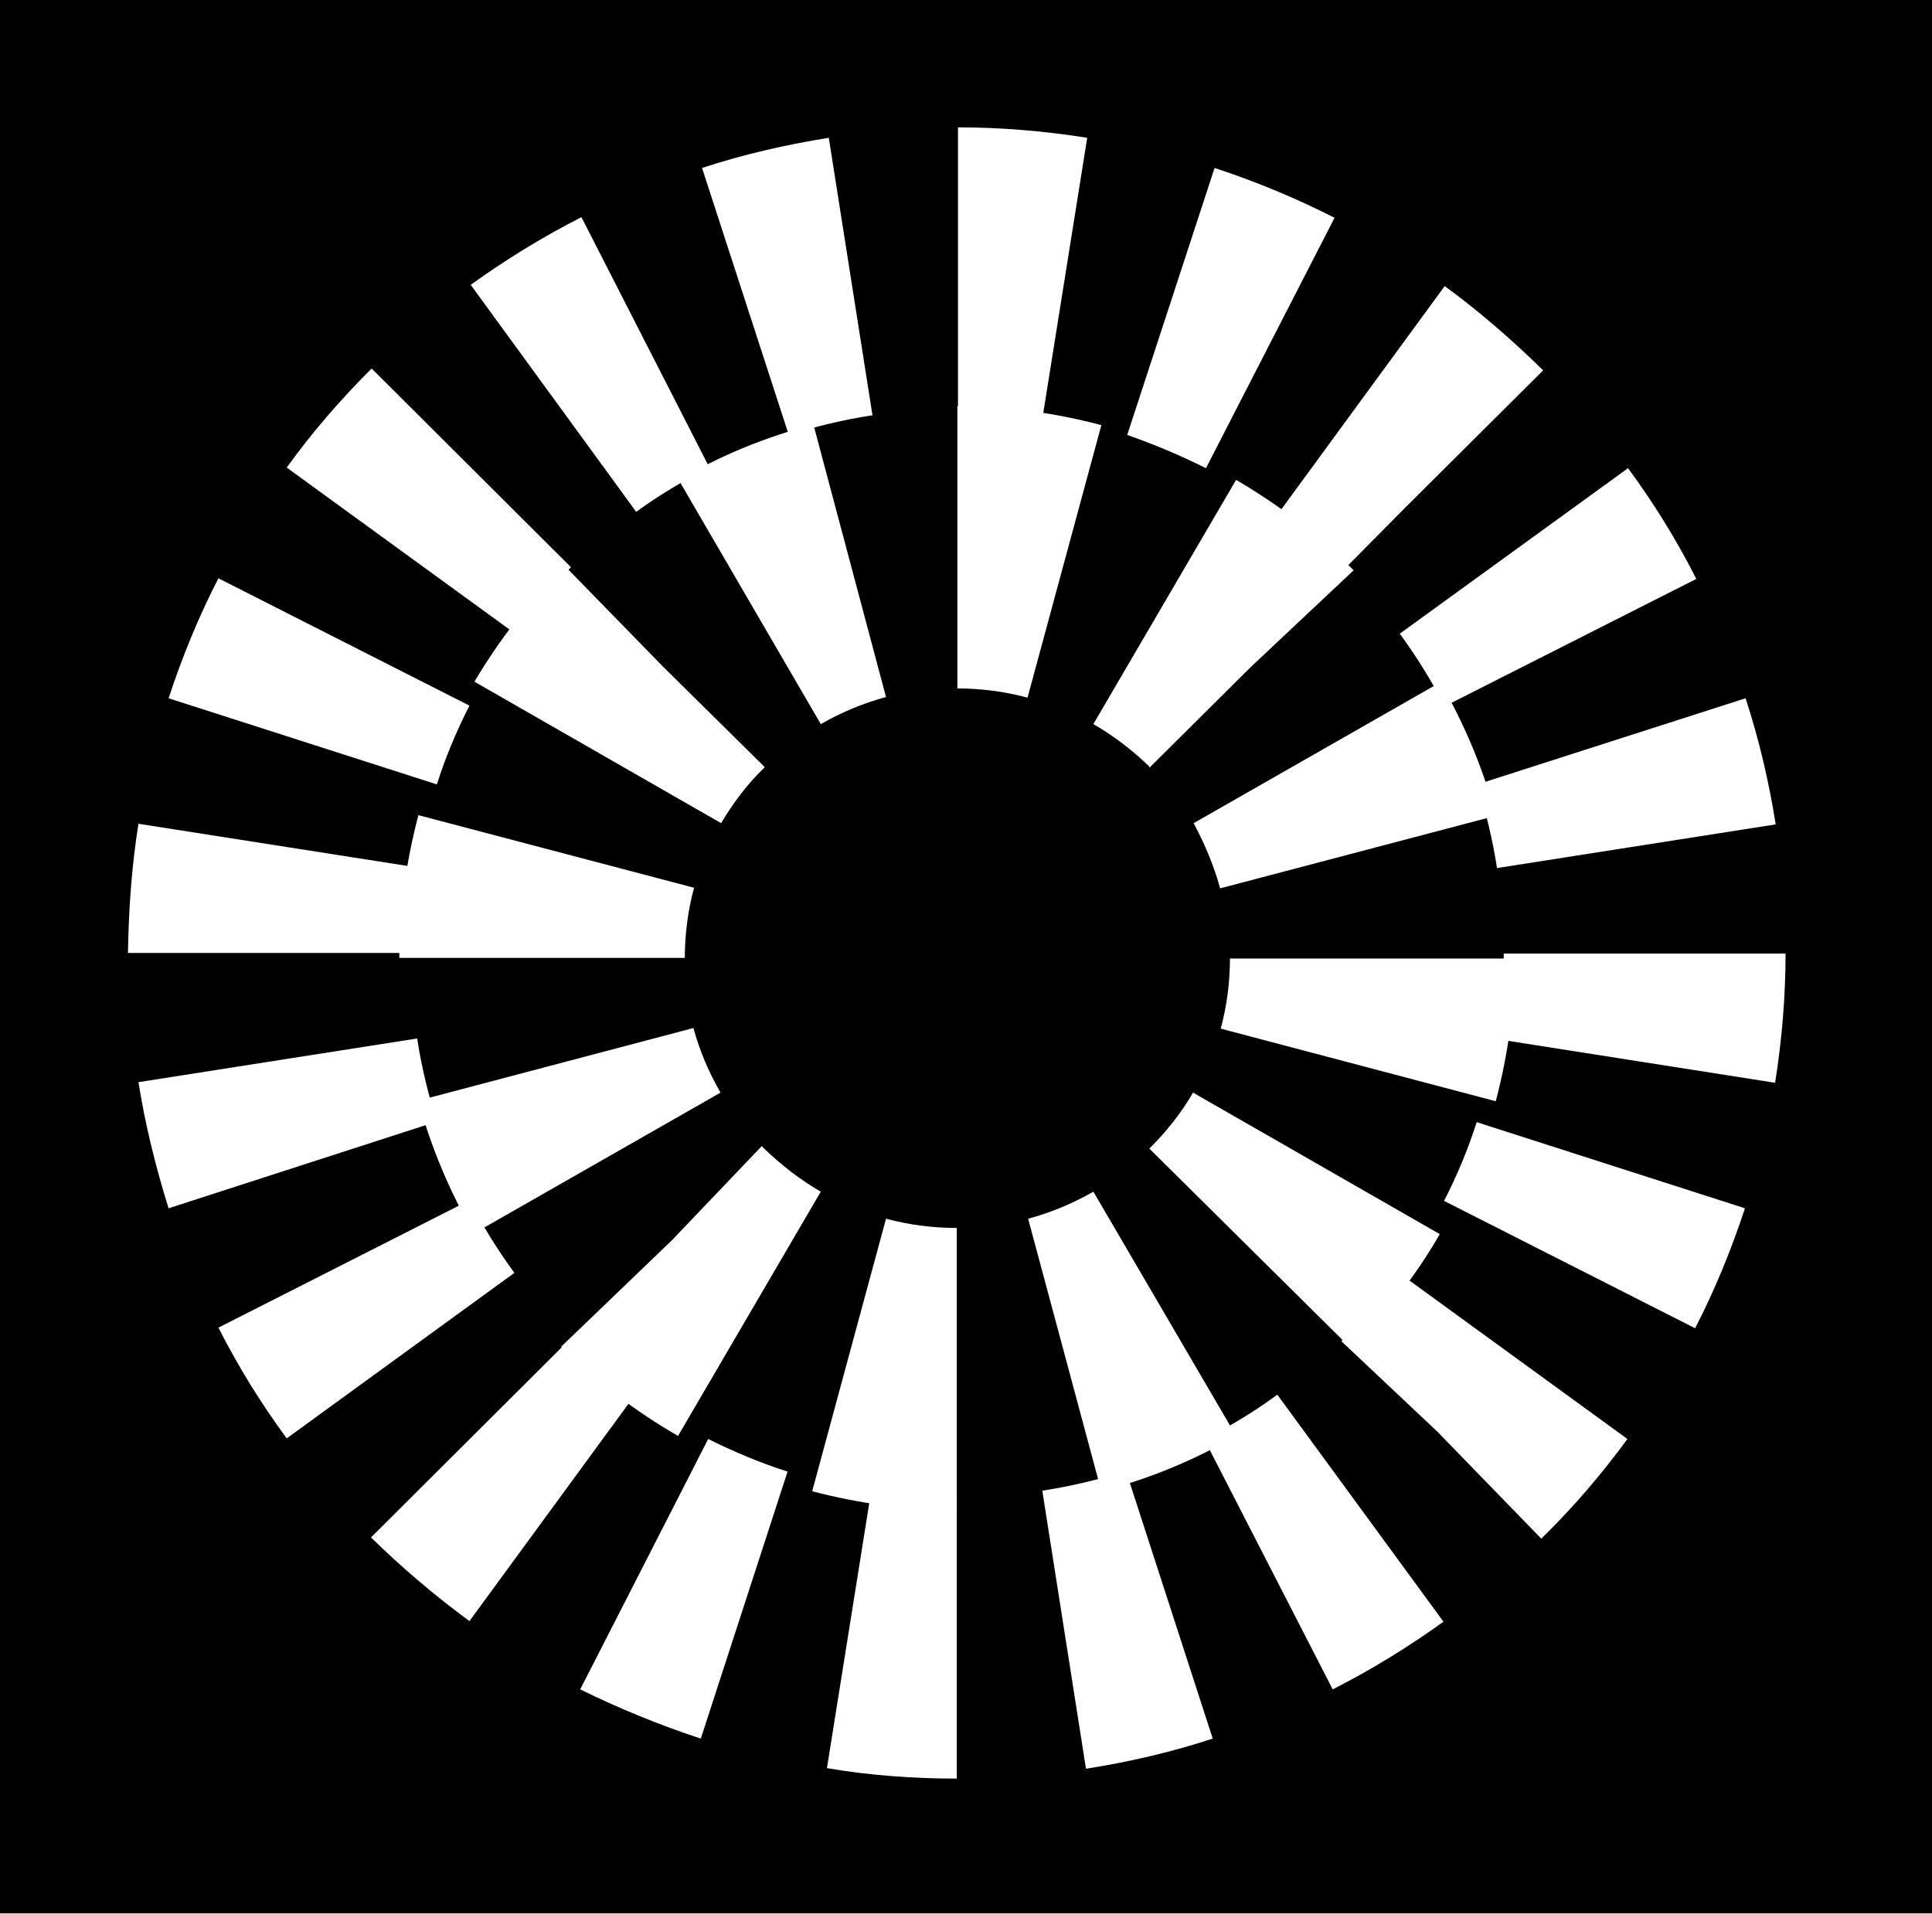
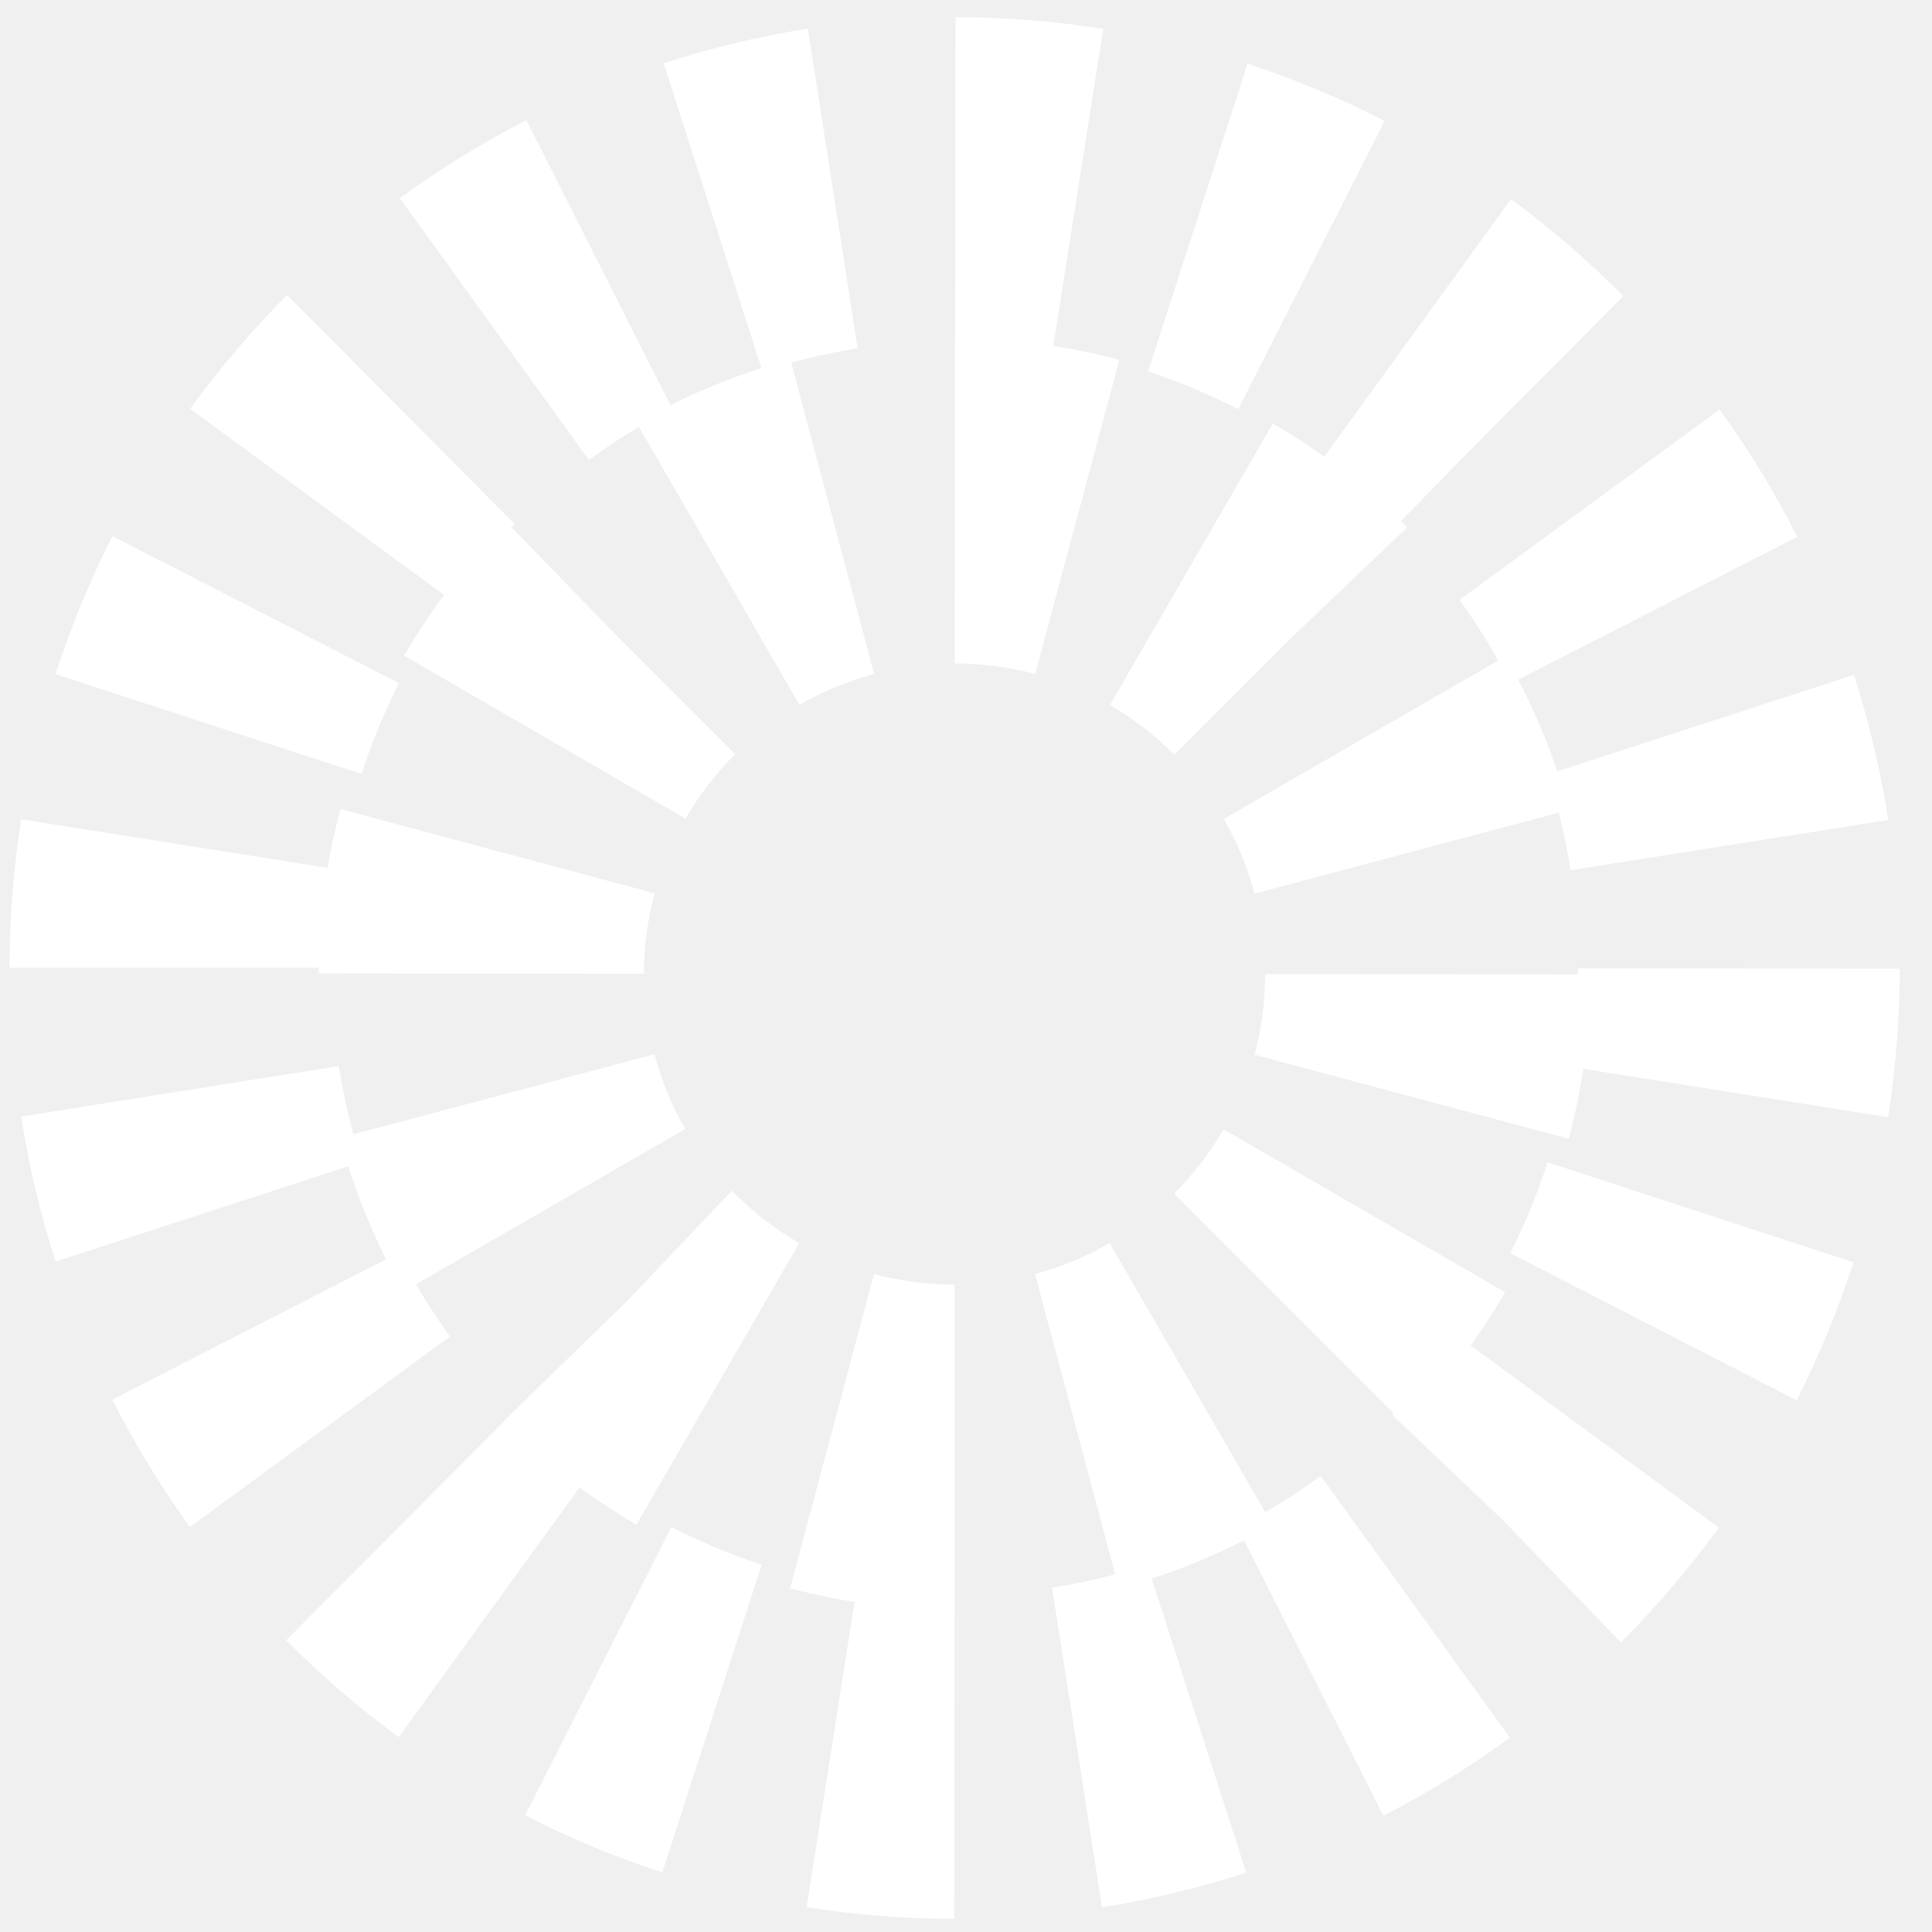
- <svg xmlns="http://www.w3.org/2000/svg" version="1.1" id="Layer_1" x="0px" y="0px" viewBox="0 0 314 311" style="enable-background:new 0 0 314 311;" xml:space="preserve">
-   <style type="text/css">
- 	.st0{fill:#FFFFFF;}
- </style>
-   <rect width="314" height="311" />
-   <path class="st0" d="M155.5,289.1l0-45.7c-4.6,0-9.3-0.4-13.9-1.1l-7.2,45.1C141.4,288.6,148.5,289.1,155.5,289.1L155.5,289.1z   M176.5,287.5c7-1.1,13.9-2.7,20.6-4.9L183,239.1c-4.4,1.4-9,2.5-13.6,3.2L176.5,287.5z M113.9,282.6l14.1-43.4  c-4.4-1.4-8.7-3.2-12.9-5.3l-20.8,40.7C100.6,277.7,107.2,280.4,113.9,282.6z M216.6,274.6c6.3-3.2,12.3-6.9,18-11l-27-36.9  c-3.7,2.7-7.7,5.2-11.9,7.2L216.6,274.6z M76.3,263.5l27-36.9c-3.7-2.7-7.3-5.7-10.6-9l-32.4,32.3l0,0  C65.3,254.8,70.7,259.4,76.3,263.5z M250.5,250.1l0.3-0.3c5-4.9,9.6-10.3,13.7-15.9l-37-26.9c-2.7,3.7-5.8,7.3-9,10.5l-0.5,0.5  l15.6,14.7L250.5,250.1z M46.6,233.8l37-26.9c-2.7-3.7-5.2-7.7-7.3-11.8l-40.8,20.7C38.7,222.1,42.4,228.1,46.6,233.8L46.6,233.8z   M275.5,215.9c3.2-6.2,5.9-12.8,8.1-19.5L240,182.4c-1.4,4.4-3.2,8.7-5.3,12.8L275.5,215.9z M27.4,196.4L71,182.3  c-1.4-4.4-2.5-8.9-3.2-13.5l-45.3,7.1C23.6,182.8,25.3,189.7,27.4,196.4L27.4,196.4z M288.5,176c1.1-6.9,1.7-14,1.7-21l-45.8,0  c0,4.6-0.4,9.3-1.1,13.9L288.5,176z M66.7,154.9c0-4.6,0.4-9.3,1.1-13.9l-45.3-7.1c-1.1,6.9-1.6,14-1.7,21L66.7,154.9L66.7,154.9z   M243.3,141.1l45.3-7.1c-1.1-6.9-2.7-13.8-4.9-20.5l-43.6,14C241.5,132,242.6,136.5,243.3,141.1L243.3,141.1z M71,127.5  c1.4-4.4,3.2-8.7,5.3-12.8L35.5,94c-3.2,6.2-5.9,12.8-8.1,19.5L71,127.5L71,127.5z M234.8,114.8l40.9-20.7  c-3.2-6.3-6.9-12.3-11.1-18L227.5,103C230.2,106.7,232.7,110.7,234.8,114.8L234.8,114.8z M83.6,102.9c2.7-3.7,5.8-7.3,9.1-10.6  l0.1-0.1L60.4,59.9L60.3,60c-5,5-9.6,10.3-13.7,16L83.6,102.9z M218.5,92.5l9.8-9.9l22.5-22.4l-0.1-0.1c-5-4.9-10.3-9.5-15.9-13.6  l-27,36.9c3.7,2.7,7.3,5.7,10.5,9L218.5,92.5z M103.4,83.2c3.7-2.7,7.7-5.1,11.9-7.2L94.5,35.3c-6.3,3.2-12.3,6.9-18,11L103.4,83.2z   M196,76.1l20.9-40.7c-6.3-3.2-12.8-5.9-19.5-8.1l-14.2,43.4C187.5,72.2,191.8,74,196,76.1L196,76.1z M128.2,70.7  c4.4-1.4,9-2.5,13.6-3.2l-7.1-45.1c-6.9,1.1-13.9,2.7-20.6,4.9L128.2,70.7z M169.5,67.5l7.2-45.1c-6.9-1.1-14-1.7-21-1.7l0,45.7  C160.3,66.4,165,66.8,169.5,67.5z" />
-   <path class="st0" d="M155.5,245.5v-45.9c-3.9,0-7.7-0.5-11.5-1.5l-12,44.3C139.7,244.4,147.6,245.5,155.5,245.5z M179,242.4  c7.7-2,15-5,21.9-9l-23.2-39.7c-3.3,1.9-6.9,3.4-10.6,4.4L179,242.4z M110.2,233.4l23.2-39.7c-3.3-1.9-6.4-4.3-9.2-7l-0.4-0.4  l-14.6,15.3l-18,17.3l0.3,0.3C97.1,224.7,103.4,229.5,110.2,233.4L110.2,233.4z M219.6,219.2L219.6,219.2  c5.6-5.6,10.5-11.8,14.4-18.6l-40.1-23c-1.9,3.3-4.3,6.3-7.1,9.1L219.6,219.2z M77,200.5l40.1-22.9c-1.9-3.3-3.4-6.8-4.4-10.5  L68,178.9C70,186.4,73.1,193.7,77,200.5z M243.1,179c2-7.6,3.1-15.4,3.1-23.2l-46.3,0c0,3.8-0.5,7.7-1.5,11.4L243.1,179z   M111.3,155.7c0-3.8,0.5-7.7,1.5-11.4L68,132.5c-2,7.6-3.1,15.4-3.1,23.2L111.3,155.7L111.3,155.7z M198.3,144.4l44.8-11.8  c-2-7.6-5.1-14.9-9-21.7l-40.1,22.9C195.8,137.2,197.3,140.7,198.3,144.4z M117.2,133.8c1.9-3.2,4.2-6.3,7-9l0.1-0.1l-16.6-16.4  L91.8,92l-0.3,0.3c-5.6,5.5-10.4,11.8-14.4,18.5L117.2,133.8z M107.7,108.3l0.2,0.2L107.7,108.3z M186.8,124.8l16.4-16.3L220,92.7  l-0.4-0.4C214,86.7,207.7,82,200.9,78l-23.2,39.7c3.3,1.9,6.3,4.2,9.1,6.9L186.8,124.8z M133.4,117.7c3.3-1.9,6.9-3.4,10.6-4.4  L132.2,69c-7.7,2-15,5-21.9,9L133.4,117.7z M167,113.4l12-44.3c-7.6-2-15.5-3.1-23.4-3.1l0,45.9C159.4,111.9,163.3,112.4,167,113.4  L167,113.4z" />
+ <svg xmlns="http://www.w3.org/2000/svg" width="22" height="22" viewBox="0 0 22 22" fill="none">
+   <g clip-path="url(#clip0_48948_109919)">
+     <path d="M10.867 21.85L10.869 18.165C10.498 18.165 10.123 18.136 9.757 18.077L9.185 21.717C9.74 21.805 10.306 21.85 10.868 21.85H10.867ZM12.549 21.719C13.105 21.63 13.657 21.498 14.191 21.324L13.064 17.819C12.712 17.933 12.347 18.021 11.98 18.079L12.549 21.719ZM7.542 21.322L8.673 17.817C8.32 17.702 7.975 17.558 7.645 17.389L5.98 20.671C6.481 20.928 7.007 21.147 7.542 21.322ZM15.753 20.675C16.254 20.419 16.739 20.12 17.194 19.787L15.039 16.807C14.739 17.027 14.421 17.223 14.091 17.392L15.753 20.675ZM4.54 19.781L6.697 16.803C6.399 16.584 6.115 16.339 5.851 16.074L3.259 18.678L3.261 18.68C3.659 19.08 4.089 19.451 4.54 19.781ZM18.458 18.702L18.48 18.679C18.877 18.28 19.244 17.848 19.573 17.395L16.614 15.224C16.397 15.523 16.153 15.809 15.891 16.074L15.854 16.112L17.099 17.295L18.458 18.702ZM2.163 17.388L5.124 15.219C4.905 14.918 4.71 14.597 4.542 14.265L1.279 15.938C1.534 16.441 1.831 16.929 2.163 17.387V17.388ZM20.459 15.945C20.714 15.441 20.932 14.913 21.106 14.374L17.623 13.236C17.509 13.59 17.365 13.938 17.197 14.27L20.459 15.945ZM0.633 14.366L4.118 13.231C4.003 12.877 3.917 12.51 3.858 12.14L0.241 12.714C0.328 13.273 0.46 13.829 0.633 14.366V14.366ZM21.5 12.722C21.587 12.164 21.632 11.595 21.633 11.03L17.97 11.028C17.97 11.401 17.941 11.778 17.883 12.147L21.5 12.722ZM3.772 11.022C3.772 10.648 3.801 10.271 3.858 9.903L0.241 9.329C0.153 9.887 0.109 10.456 0.108 11.021H3.771L3.772 11.022ZM17.884 9.909L21.502 9.337C21.415 8.778 21.283 8.222 21.111 7.685L17.626 8.818C17.74 9.172 17.827 9.539 17.884 9.908V9.909ZM4.118 8.813C4.232 8.459 4.375 8.11 4.543 7.779L1.28 6.105C1.025 6.609 0.807 7.138 0.633 7.677L4.117 8.813H4.118ZM17.201 7.784L20.466 6.113C20.211 5.609 19.913 5.121 19.582 4.663L16.62 6.831C16.838 7.132 17.033 7.453 17.201 7.784V7.784ZM5.125 6.825C5.343 6.524 5.587 6.237 5.851 5.972L5.858 5.964L3.269 3.359L3.262 3.366C2.864 3.767 2.495 4.201 2.165 4.655L5.125 6.825ZM15.903 5.985L16.686 5.182L18.486 3.371L18.48 3.366C18.084 2.968 17.656 2.598 17.206 2.268L15.047 5.245C15.345 5.463 15.628 5.707 15.891 5.972L15.903 5.985ZM6.706 5.237C7.005 5.018 7.324 4.821 7.654 4.653L5.994 1.369C5.493 1.625 5.008 1.924 4.553 2.257L6.706 5.237ZM14.1 4.659L15.767 1.378C15.267 1.121 14.742 0.901 14.206 0.726L13.073 4.23C13.426 4.346 13.771 4.49 14.101 4.66L14.1 4.659ZM8.682 4.226C9.035 4.112 9.399 4.025 9.766 3.967L9.199 0.326C8.644 0.414 8.091 0.546 7.557 0.72L8.682 4.226ZM11.99 3.969L12.563 0.329C12.008 0.241 11.443 0.195 10.881 0.195L10.877 3.88C11.249 3.88 11.623 3.91 11.99 3.969Z" fill="white" />
+     <path d="M10.869 18.331V14.628C10.559 14.628 10.251 14.588 9.952 14.508L8.997 18.086C9.607 18.249 10.236 18.331 10.869 18.331ZM12.741 18.086C13.353 17.923 13.942 17.68 14.49 17.363L12.636 14.156C12.37 14.31 12.084 14.428 11.786 14.508L12.741 18.086ZM7.247 17.362L9.101 14.156C8.835 14.002 8.589 13.813 8.368 13.593L8.334 13.559L7.164 14.791L5.729 16.19L5.75 16.21C6.199 16.659 6.703 17.046 7.248 17.362H7.247ZM15.988 16.212H15.989C16.437 15.762 16.824 15.259 17.139 14.715L13.933 12.86C13.779 13.126 13.59 13.372 13.37 13.592L15.988 16.212ZM4.594 14.707L7.803 12.856C7.649 12.59 7.531 12.304 7.452 12.005L3.872 12.957C4.035 13.569 4.278 14.158 4.594 14.707ZM17.864 12.967C18.026 12.357 18.109 11.727 18.11 11.095L14.406 11.093C14.406 11.403 14.366 11.712 14.286 12.011L17.864 12.967ZM7.333 11.089C7.333 10.779 7.374 10.47 7.454 10.172L3.877 9.213C3.713 9.823 3.63 10.453 3.63 11.085L7.334 11.089H7.333ZM14.286 10.176L17.865 9.223C17.702 8.611 17.458 8.022 17.142 7.474L13.935 9.326C14.089 9.592 14.207 9.879 14.286 10.176ZM7.806 9.322C7.958 9.059 8.145 8.816 8.362 8.598L8.371 8.589L7.047 7.264L5.773 5.951L5.75 5.973C5.302 6.421 4.916 6.922 4.602 7.466L7.806 9.322ZM13.372 8.593L14.684 7.282L16.022 6.007L15.989 5.973C15.541 5.525 15.038 5.138 14.494 4.823L12.639 8.028C12.901 8.18 13.145 8.367 13.363 8.584L13.372 8.593ZM9.103 8.026C9.369 7.872 9.655 7.755 9.954 7.675L9.001 4.096C8.388 4.26 7.8 4.502 7.252 4.819L9.103 8.026ZM11.788 7.676L12.746 4.098C12.136 3.935 11.506 3.852 10.874 3.852L10.872 7.555C11.182 7.555 11.49 7.596 11.789 7.675L11.788 7.676Z" fill="white" />
+   </g>
+   <defs>
+     <clipPath id="clip0_48948_109919">
+       <rect width="21.741" height="22" fill="white" />
+     </clipPath>
+   </defs>
</svg>
